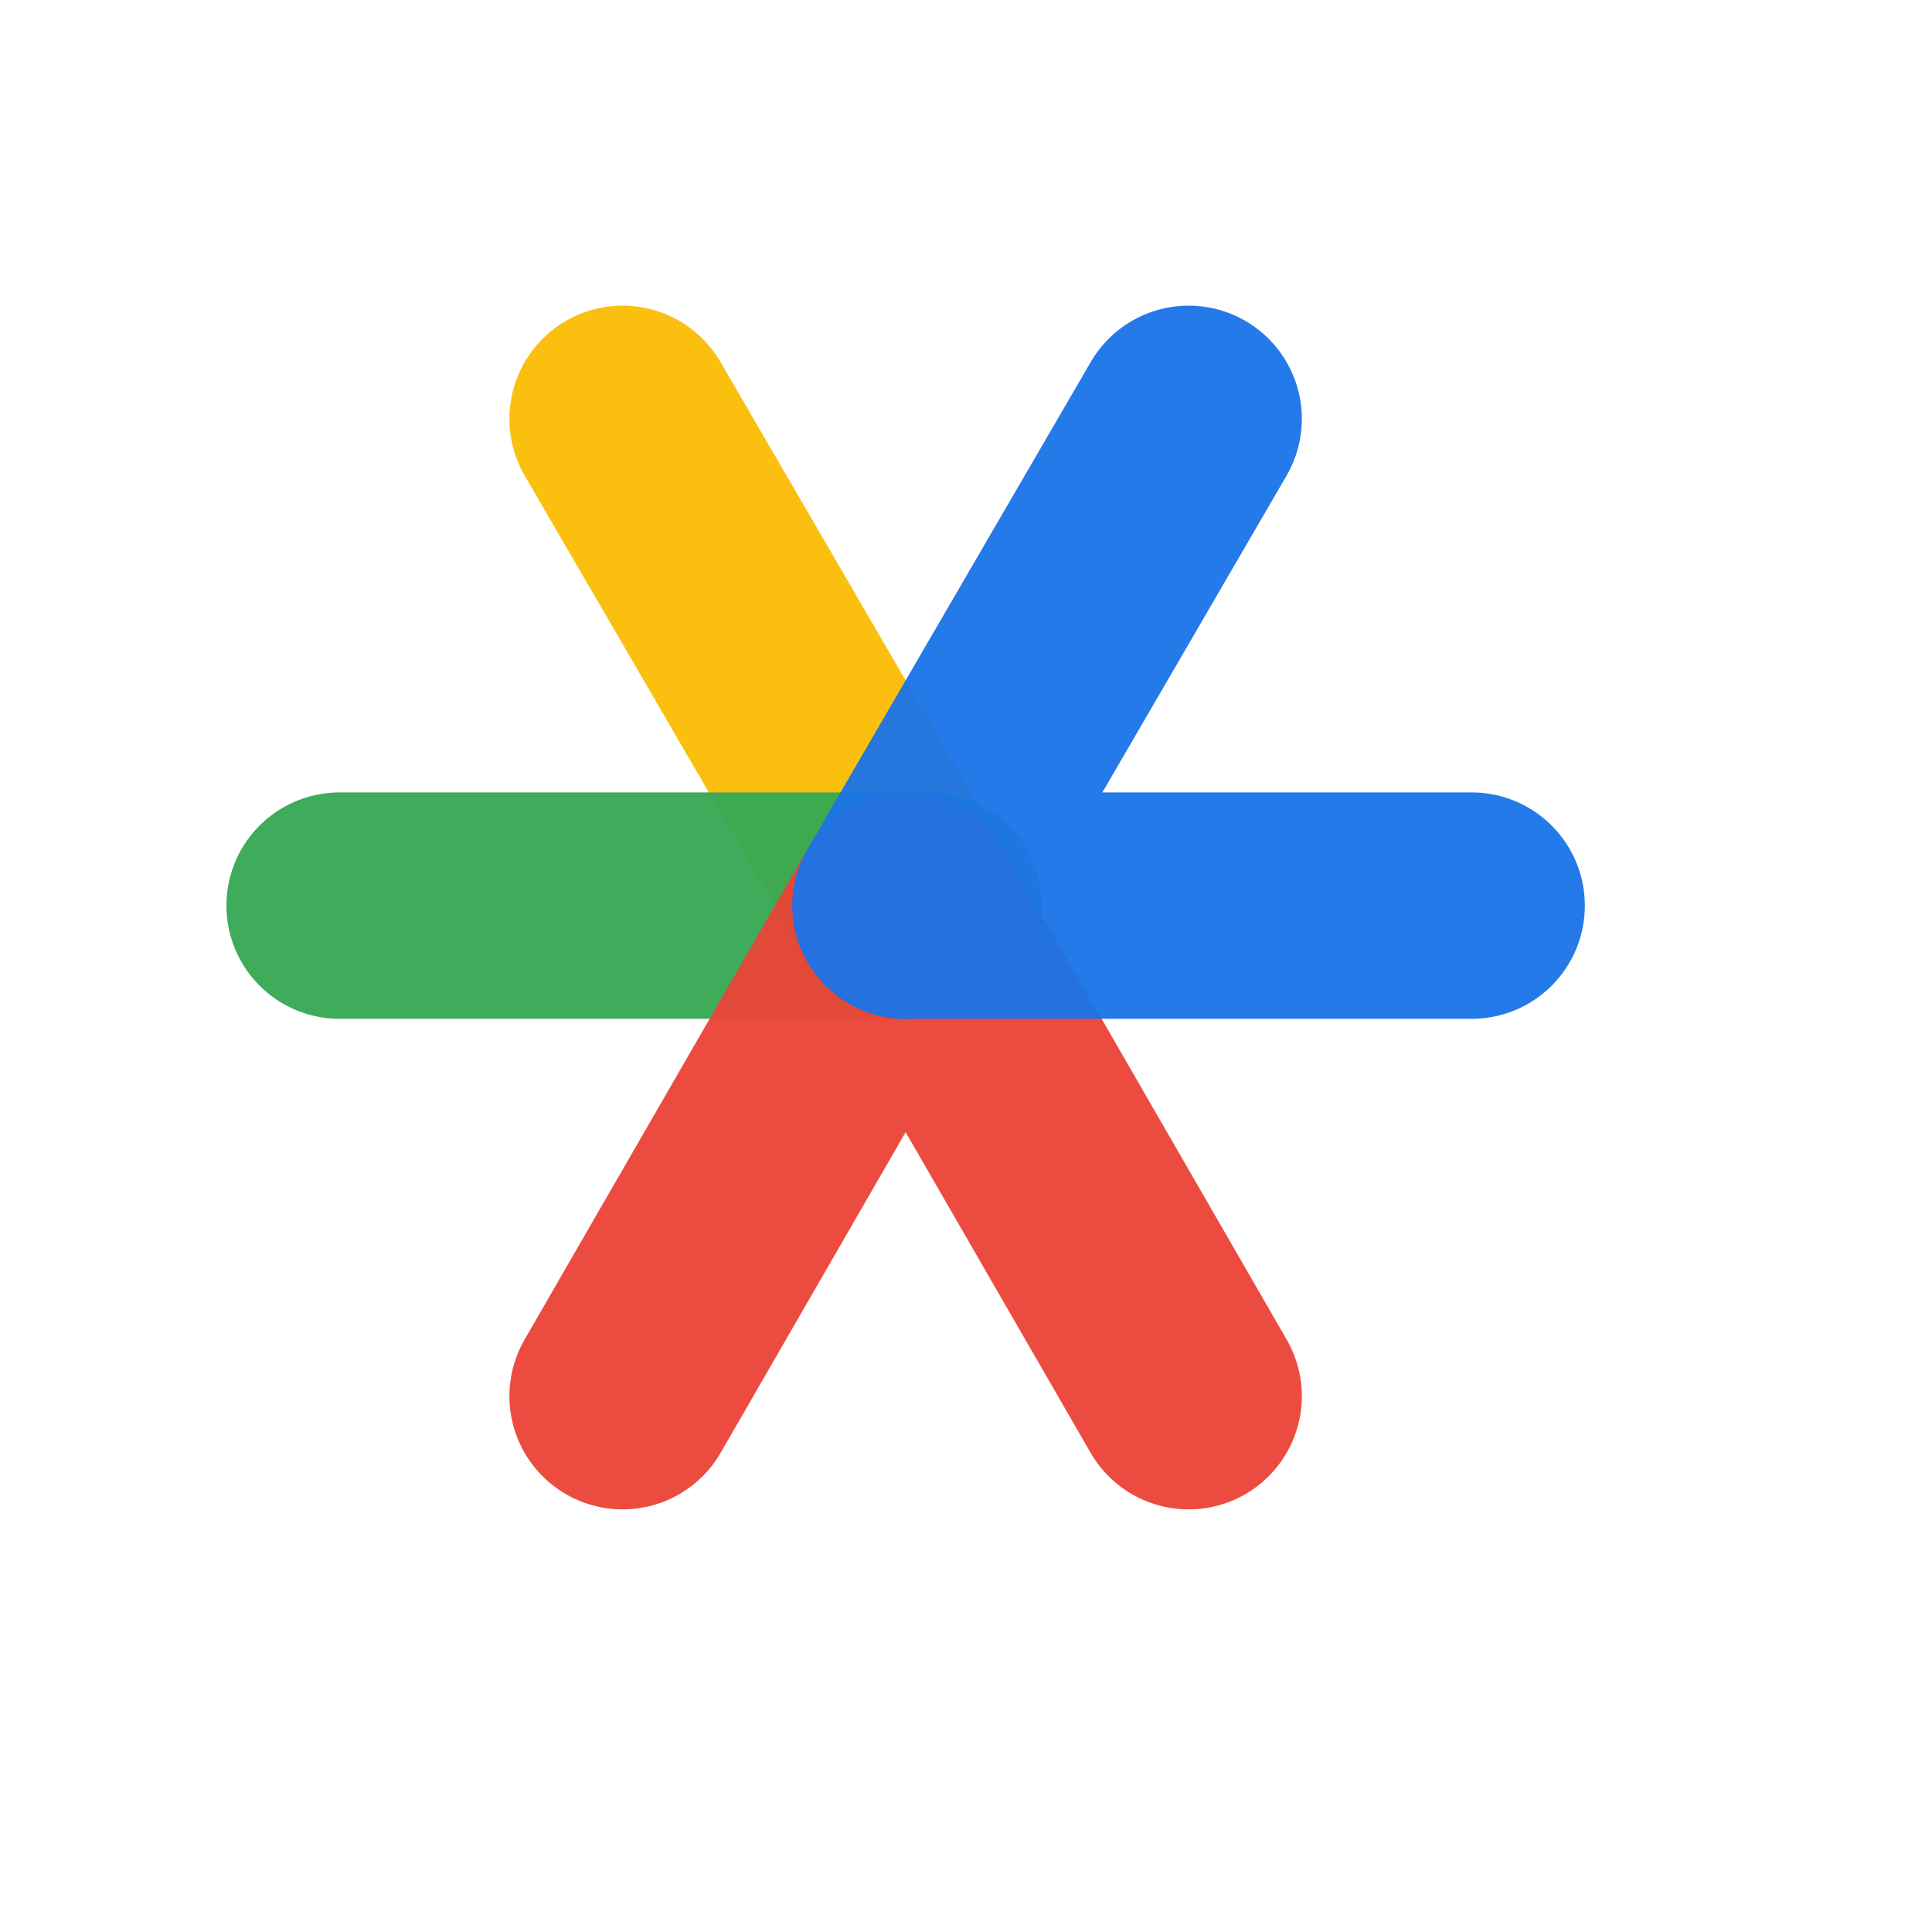
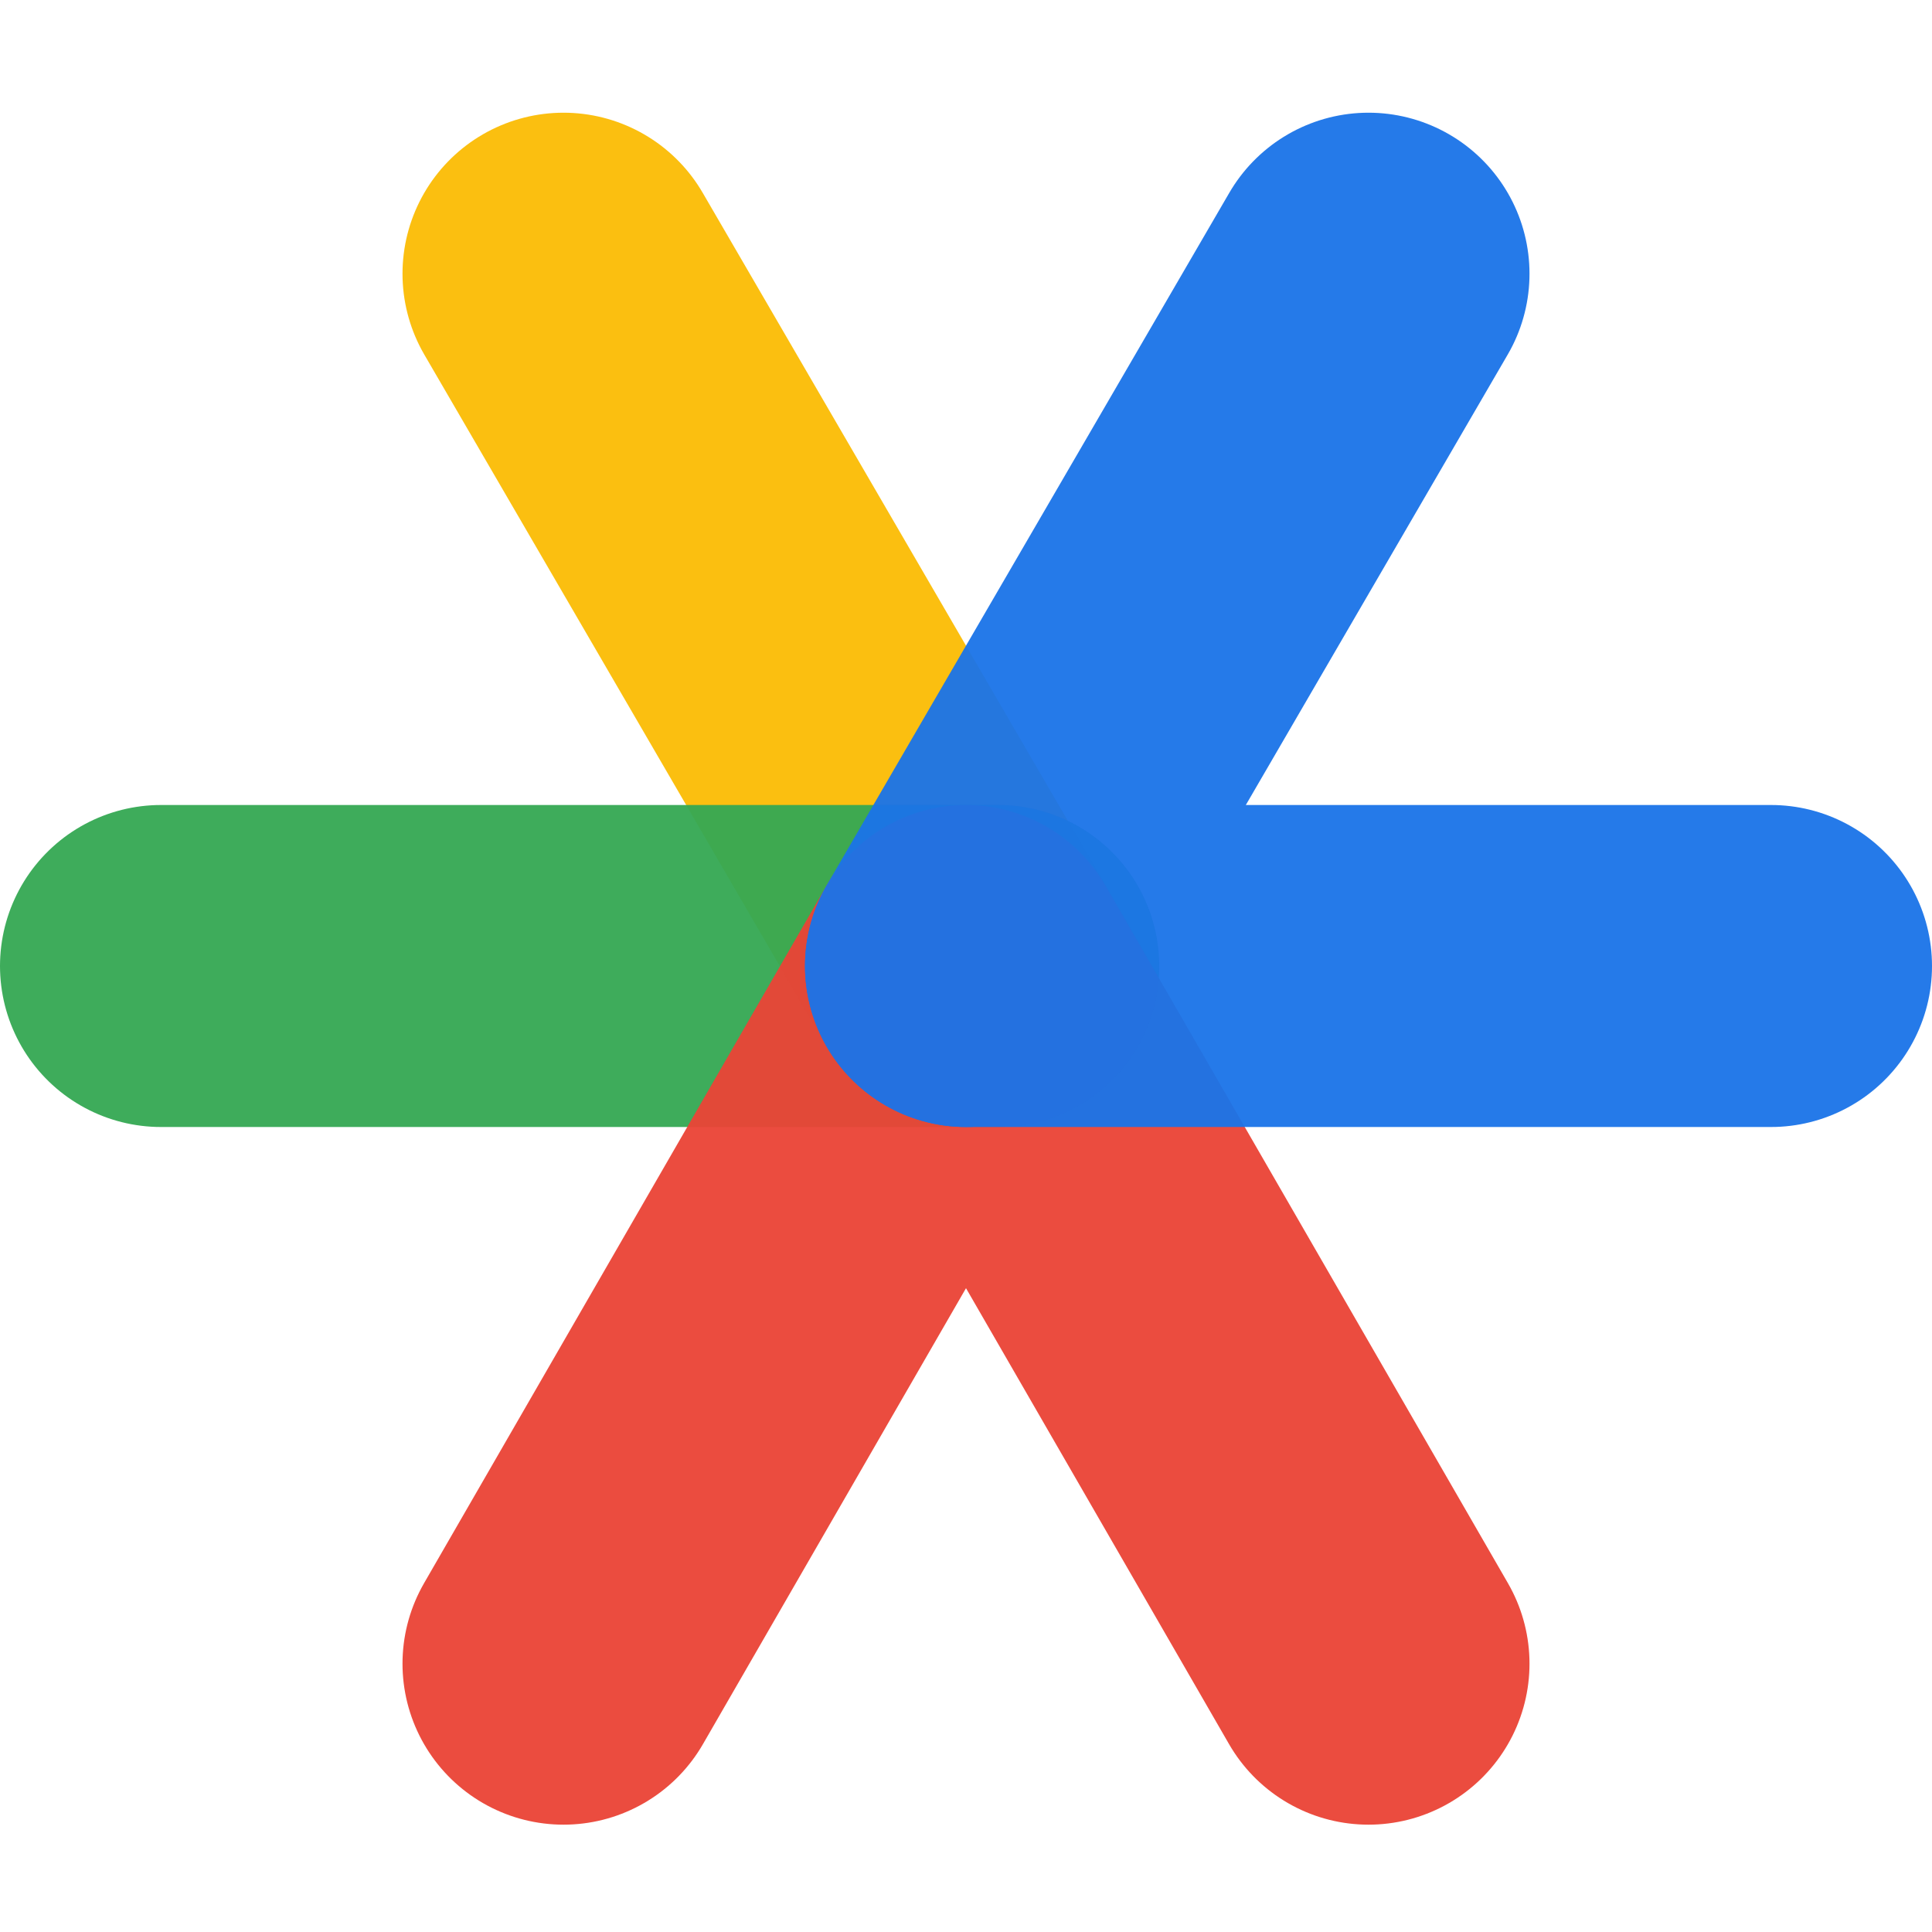
- <svg xmlns="http://www.w3.org/2000/svg" width="2048" height="2048" viewBox="0 0 512 512" role="img" aria-label="Multicolor abstract symbol vector">
+ <svg xmlns="http://www.w3.org/2000/svg" width="2048" height="2048" viewBox="60 60 360 360" role="img" aria-label="Multicolor abstract symbol vector">
  <g shape-rendering="geometricPrecision" style="isolation:isolate">
    <g opacity="0.95">
      <path d="M165 111 L240 240" fill="none" stroke="#FBBC04" stroke-width="60" stroke-linecap="round" stroke-linejoin="round" />
    </g>
    <g opacity="0.95">
      <path d="M90 240 L246 240" fill="none" stroke="#34A853" stroke-width="60" stroke-linecap="round" stroke-linejoin="round" />
    </g>
    <g opacity="0.95">
      <path d="M165 370 L240 240 L315 370" fill="none" stroke="#EA4335" stroke-width="60" stroke-linecap="round" stroke-linejoin="round" />
    </g>
    <g opacity="0.95">
      <path d="M315 111 L240 240" fill="none" stroke="#1A73E8" stroke-width="60" stroke-linecap="round" stroke-linejoin="round" />
      <path d="M240 240 L390 240" fill="none" stroke="#1A73E8" stroke-width="60" stroke-linecap="round" stroke-linejoin="round" />
    </g>
  </g>
</svg>
